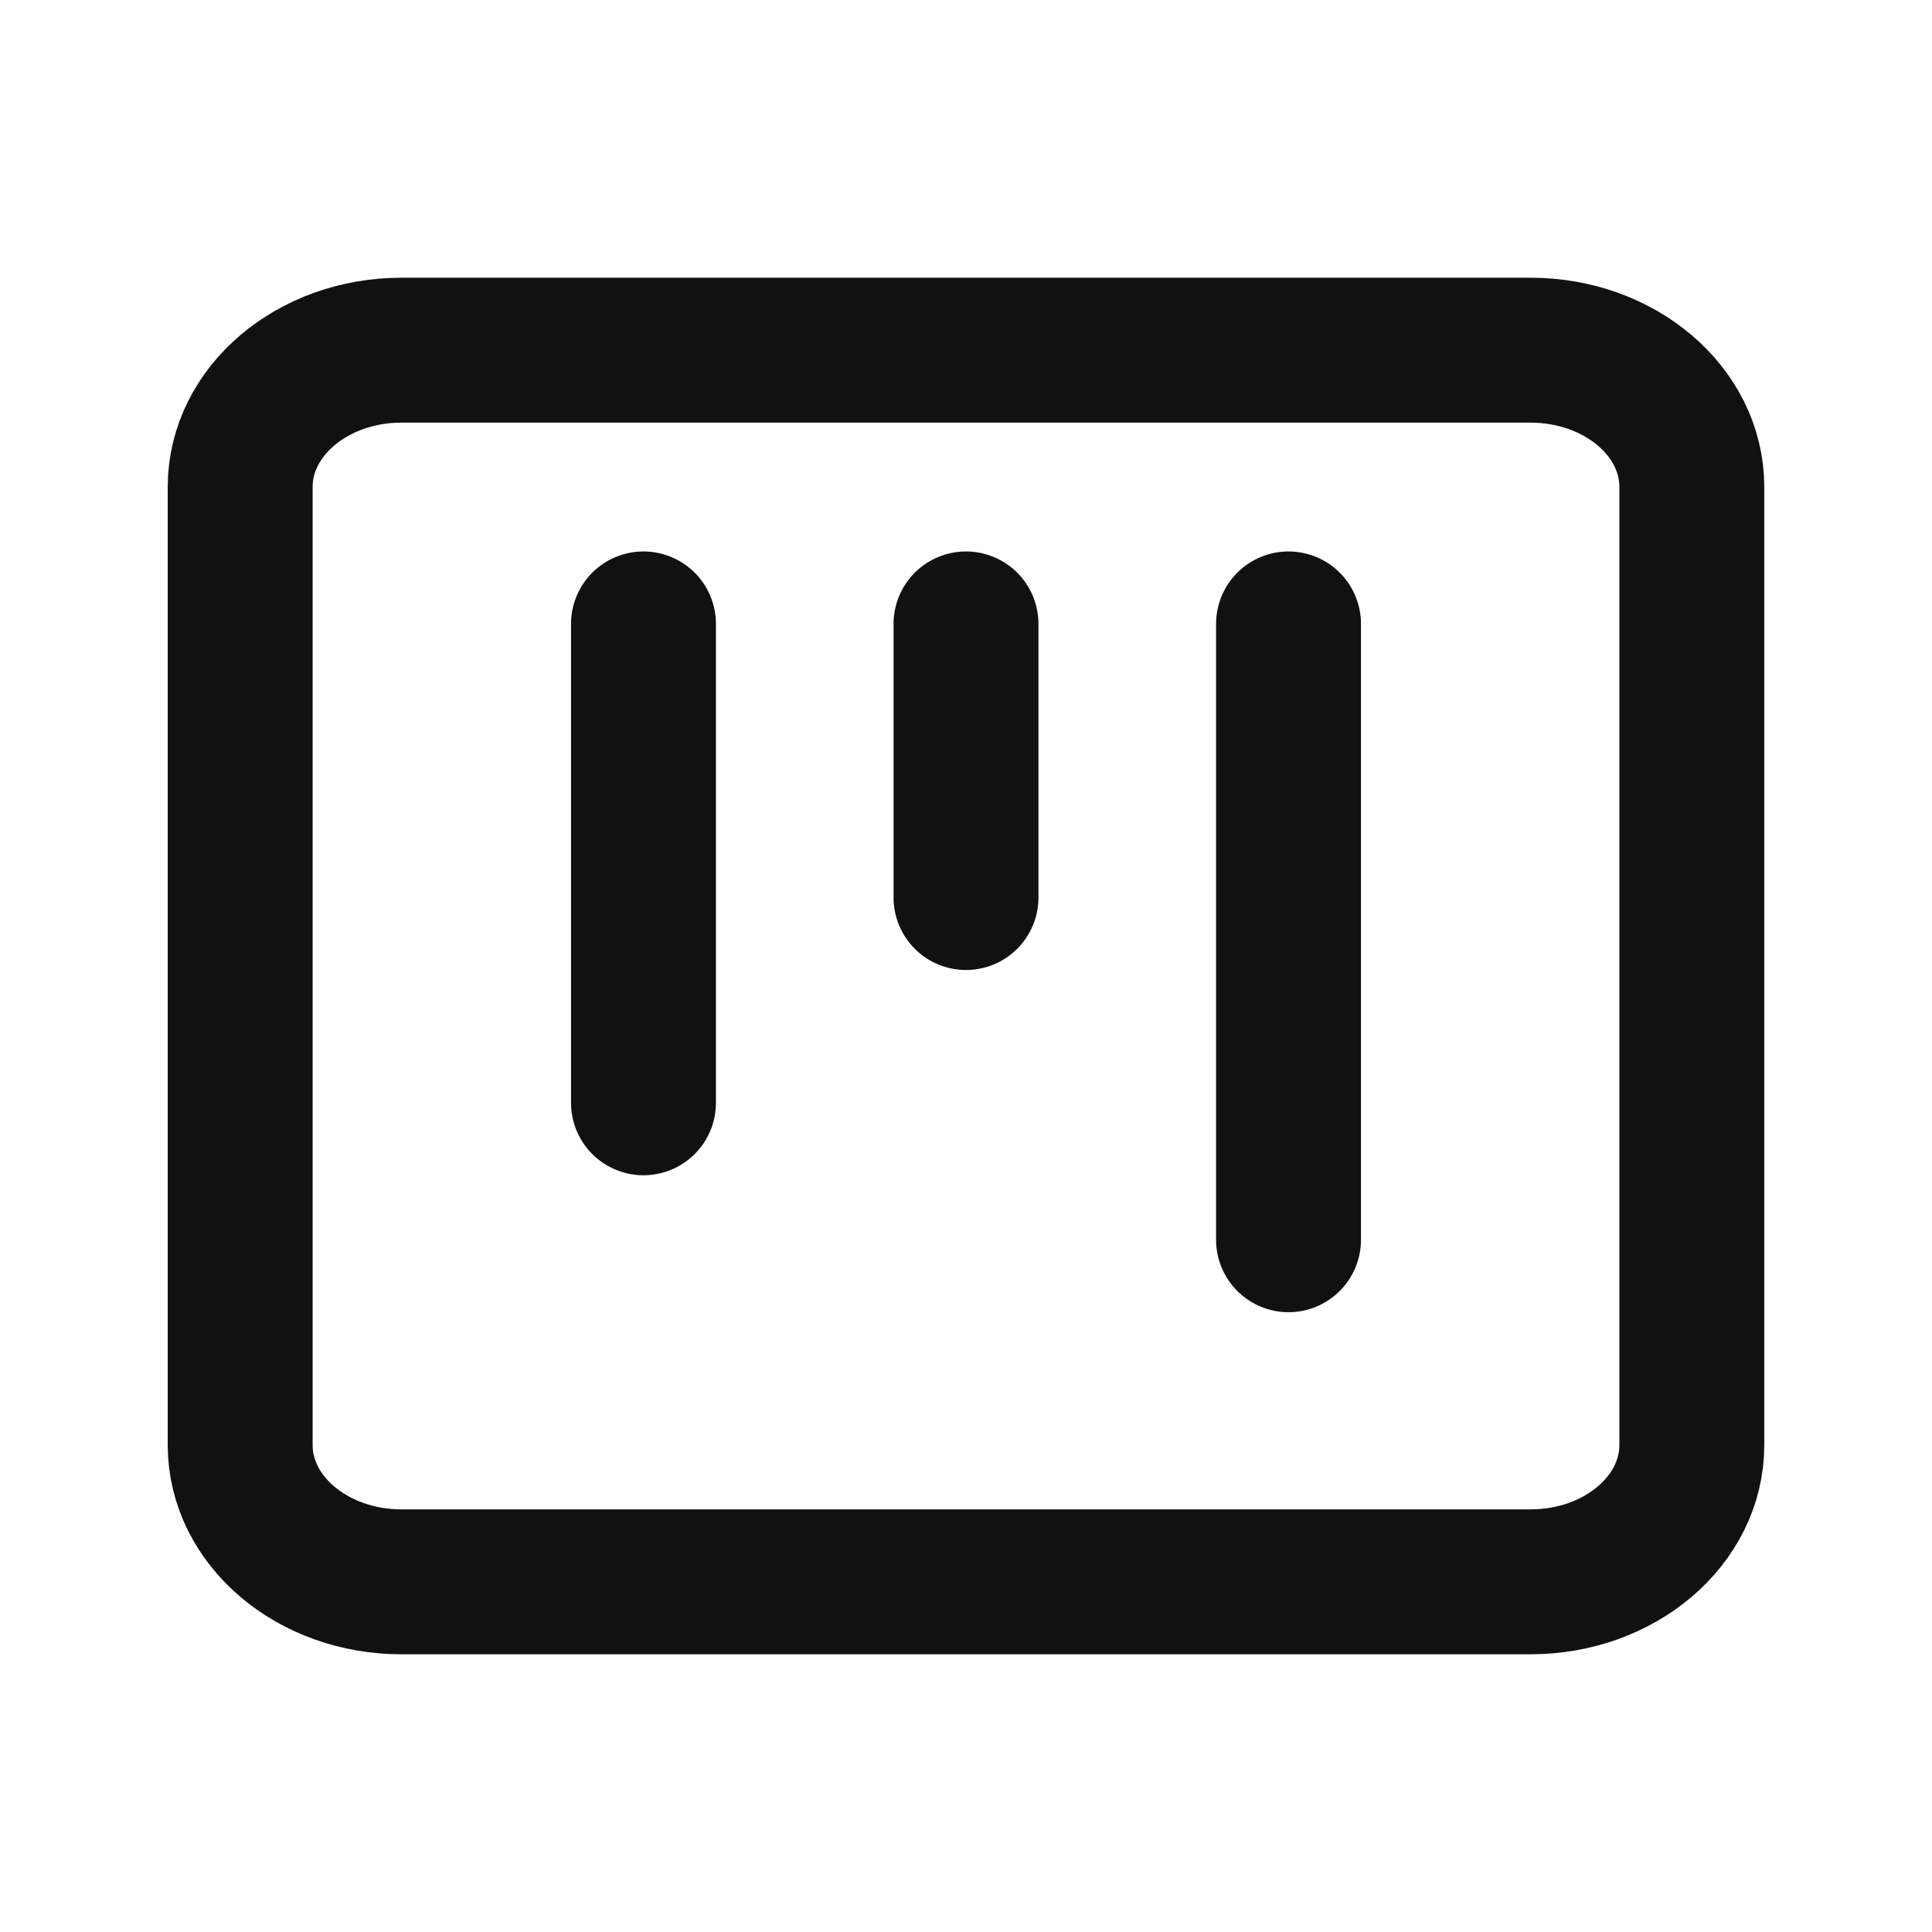
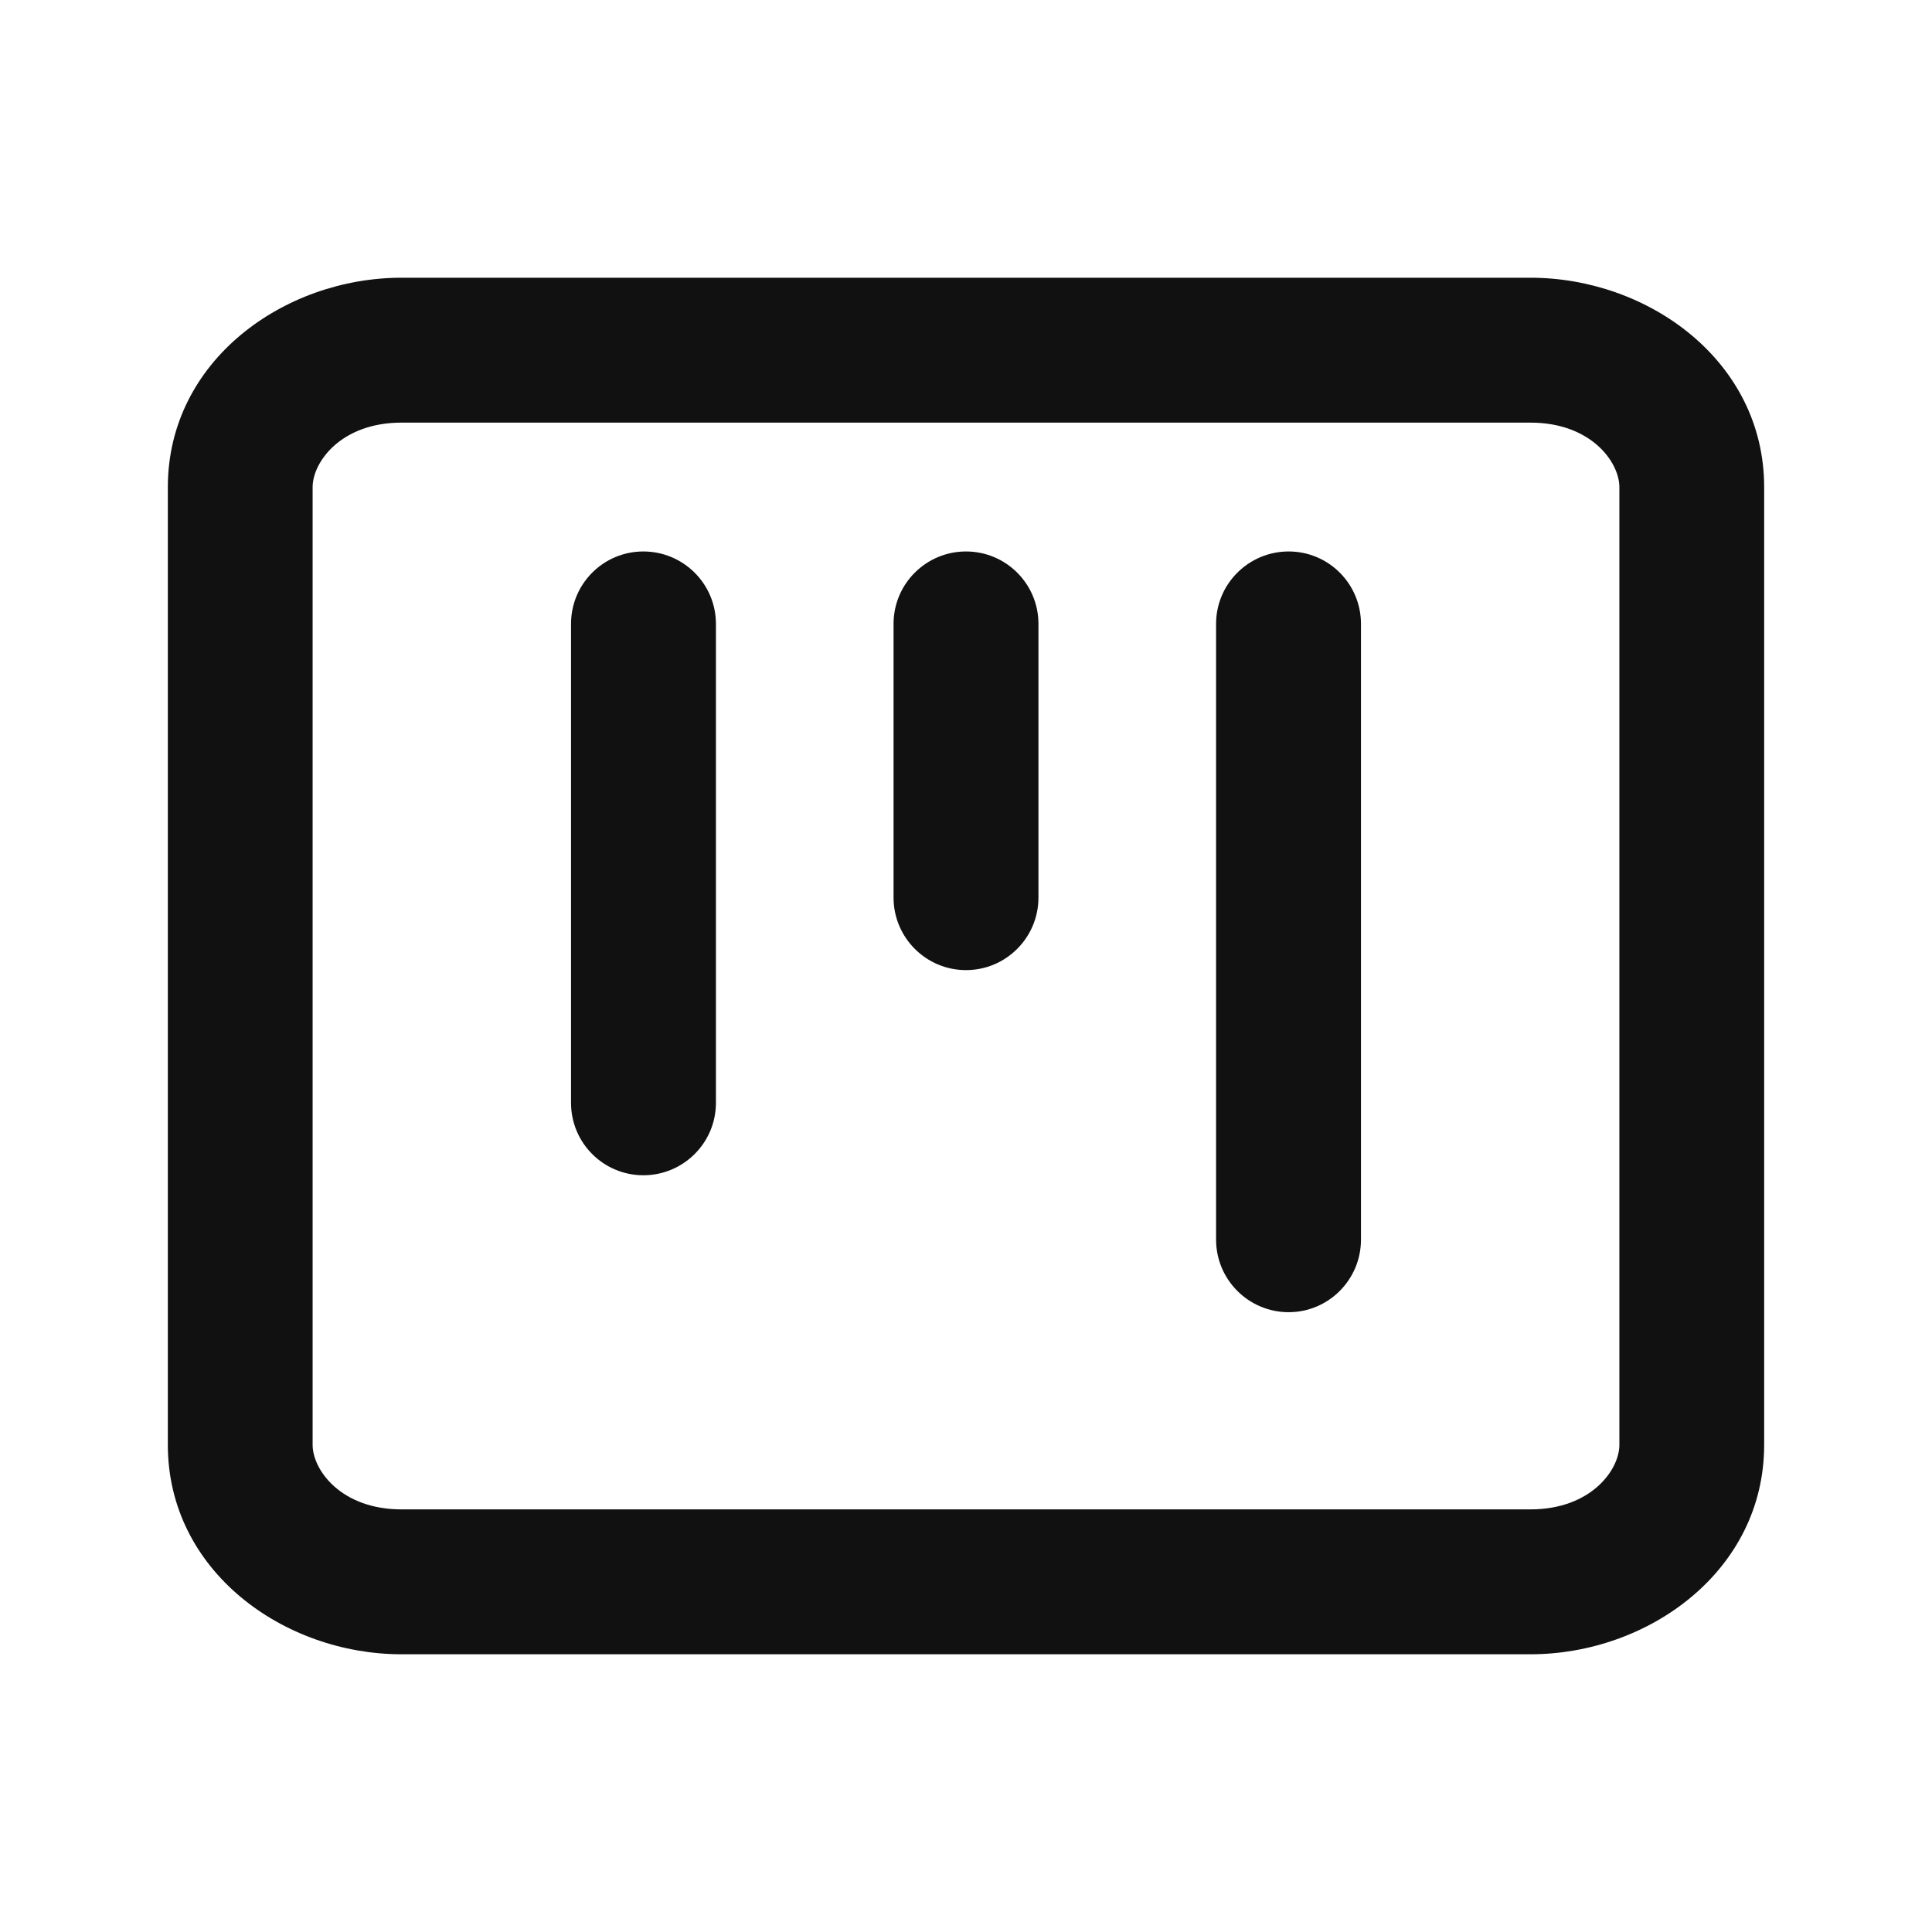
<svg xmlns="http://www.w3.org/2000/svg" width="16" height="16" viewBox="0 0 16 16" fill="none">
-   <path d="M5.329 5.167V9.133M8 5.167V7.433M10.671 5.167V10.267M3.325 2.9H12.675C13.413 2.9 14.011 3.407 14.011 4.033V11.967C14.011 12.593 13.413 13.1 12.675 13.1H3.325C2.587 13.1 1.989 12.593 1.989 11.967V4.033C1.989 3.407 2.587 2.9 3.325 2.9Z" stroke="#111111" stroke-width="1.2" stroke-linecap="round" stroke-linejoin="round" />
+   <path d="M13.411 4.034C13.411 3.828 13.177 3.5 12.675 3.5H3.325C2.823 3.5 2.589 3.828 2.589 4.034V11.966C2.589 12.172 2.823 12.5 3.325 12.5H12.675C13.177 12.5 13.411 12.172 13.411 11.966V4.034ZM10.071 10.266V5.167C10.071 4.835 10.341 4.567 10.672 4.567C11.003 4.567 11.271 4.835 11.271 5.167V10.266C11.271 10.597 11.003 10.867 10.672 10.867C10.341 10.867 10.071 10.598 10.071 10.266ZM4.729 9.133V5.167C4.729 4.835 4.997 4.567 5.328 4.567C5.659 4.567 5.929 4.835 5.929 5.167V9.133C5.929 9.465 5.659 9.733 5.328 9.733C4.997 9.733 4.729 9.465 4.729 9.133ZM7.4 7.433V5.167C7.4 4.835 7.669 4.567 8 4.567C8.331 4.567 8.6 4.835 8.6 5.167V7.433C8.6 7.765 8.331 8.034 8 8.034C7.669 8.034 7.4 7.765 7.4 7.433ZM14.61 11.966C14.61 13.012 13.648 13.7 12.675 13.7H3.325C2.352 13.7 1.39 13.012 1.39 11.966V4.034C1.39 2.988 2.352 2.3 3.325 2.3H12.675C13.648 2.3 14.61 2.988 14.61 4.034V11.966Z" fill="#111111" />
</svg>
